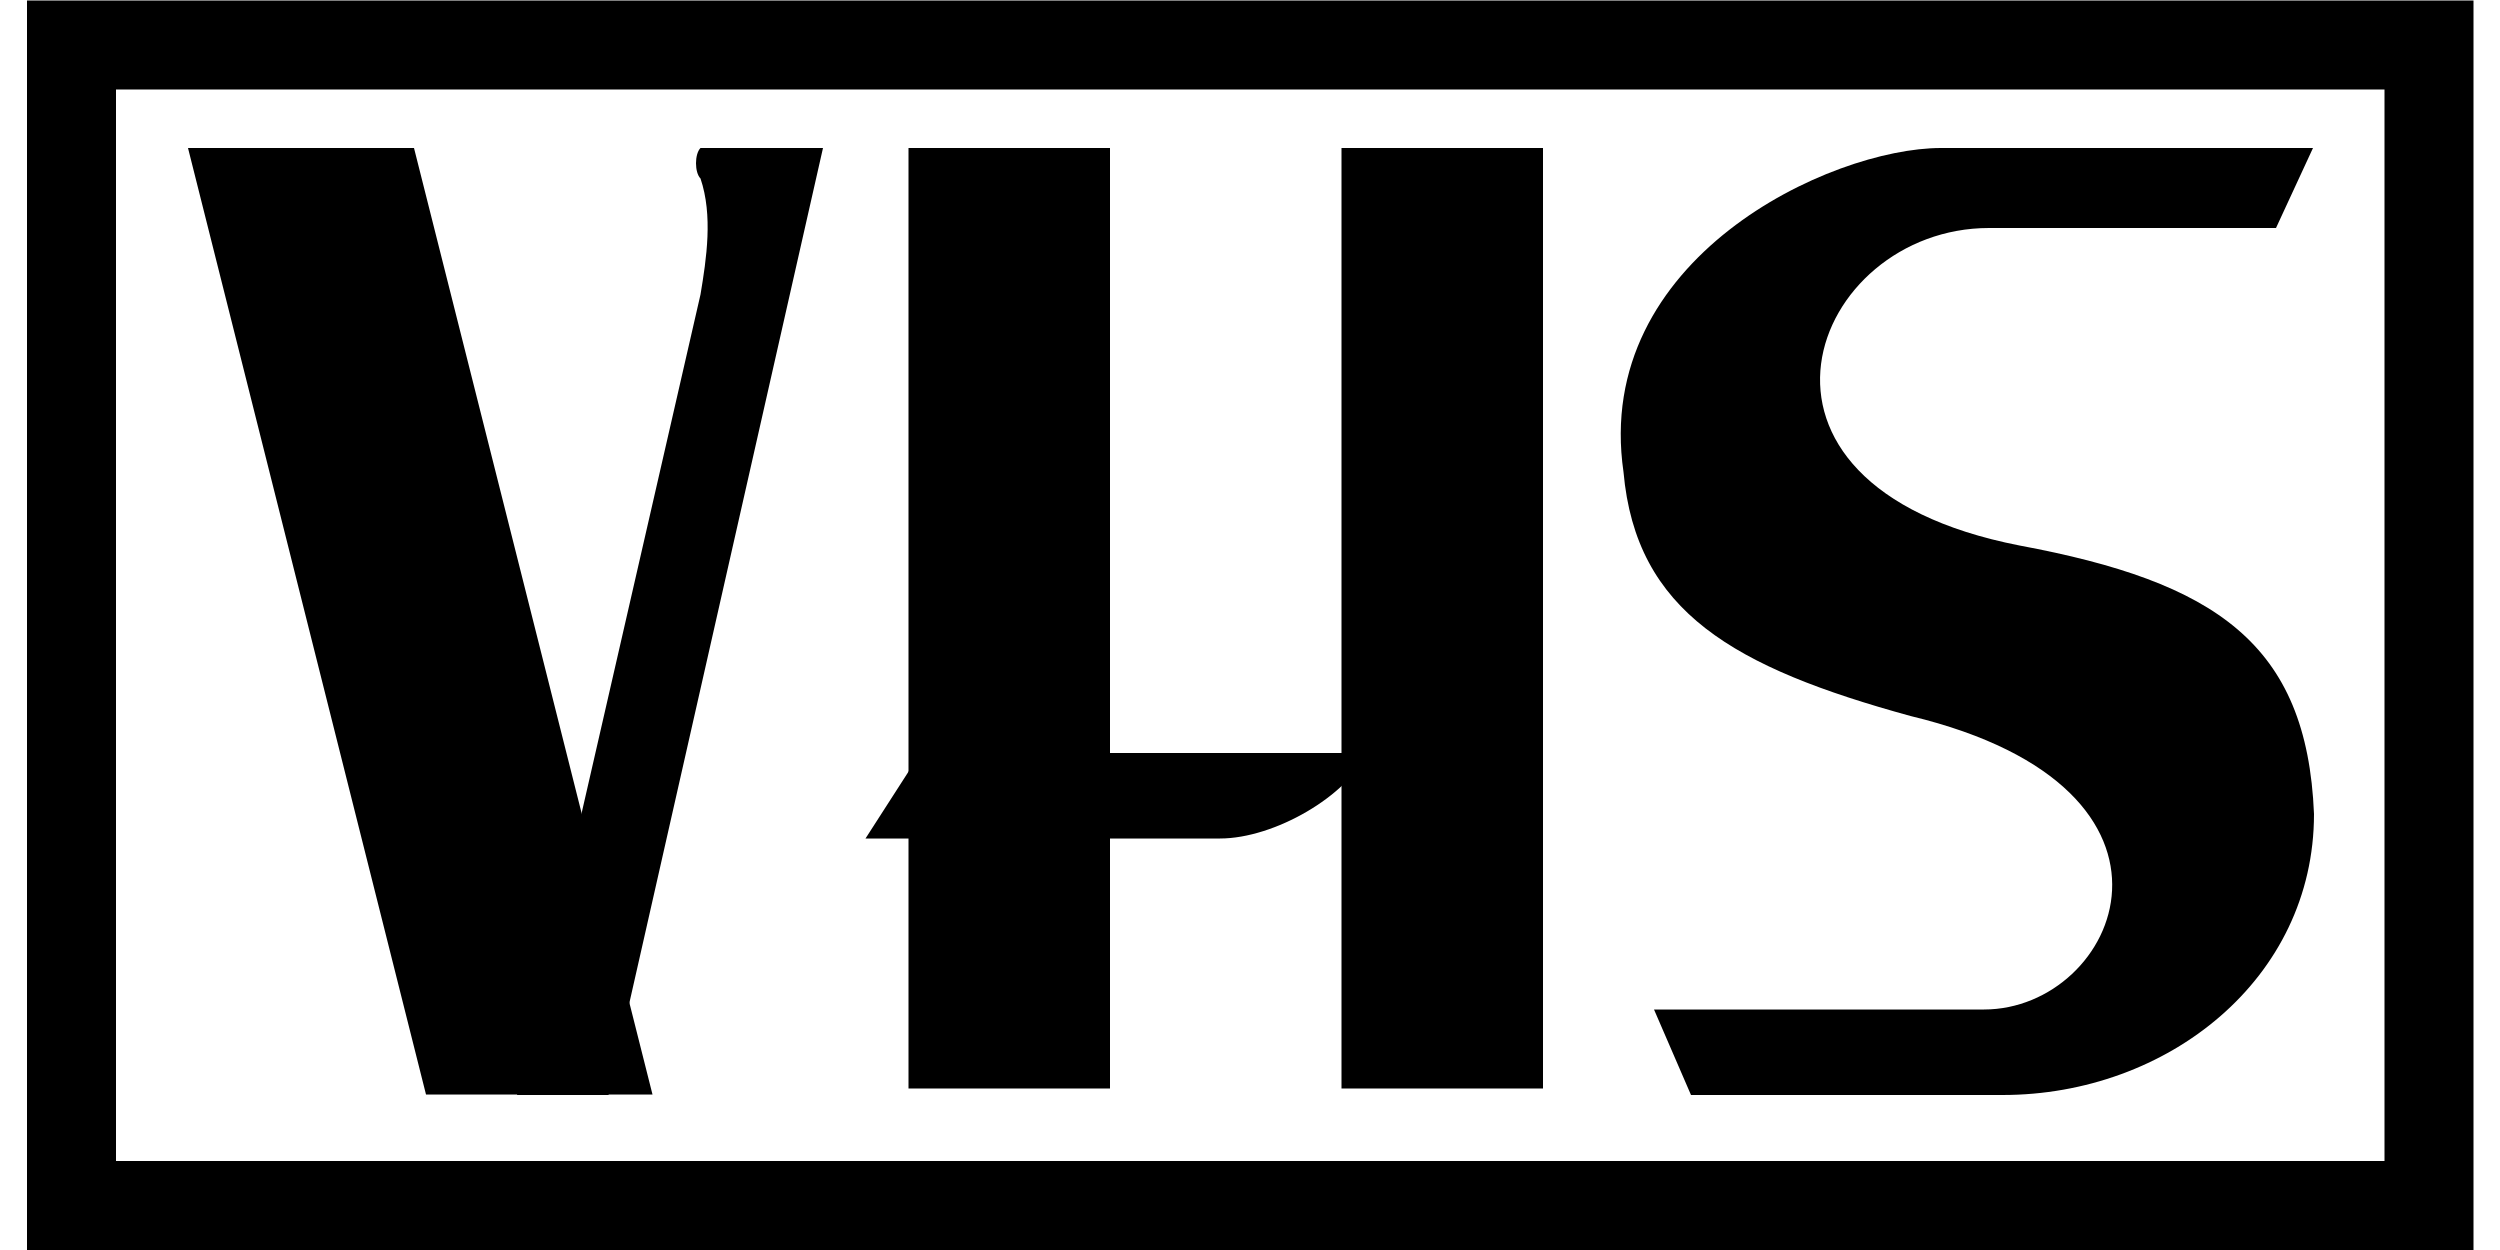
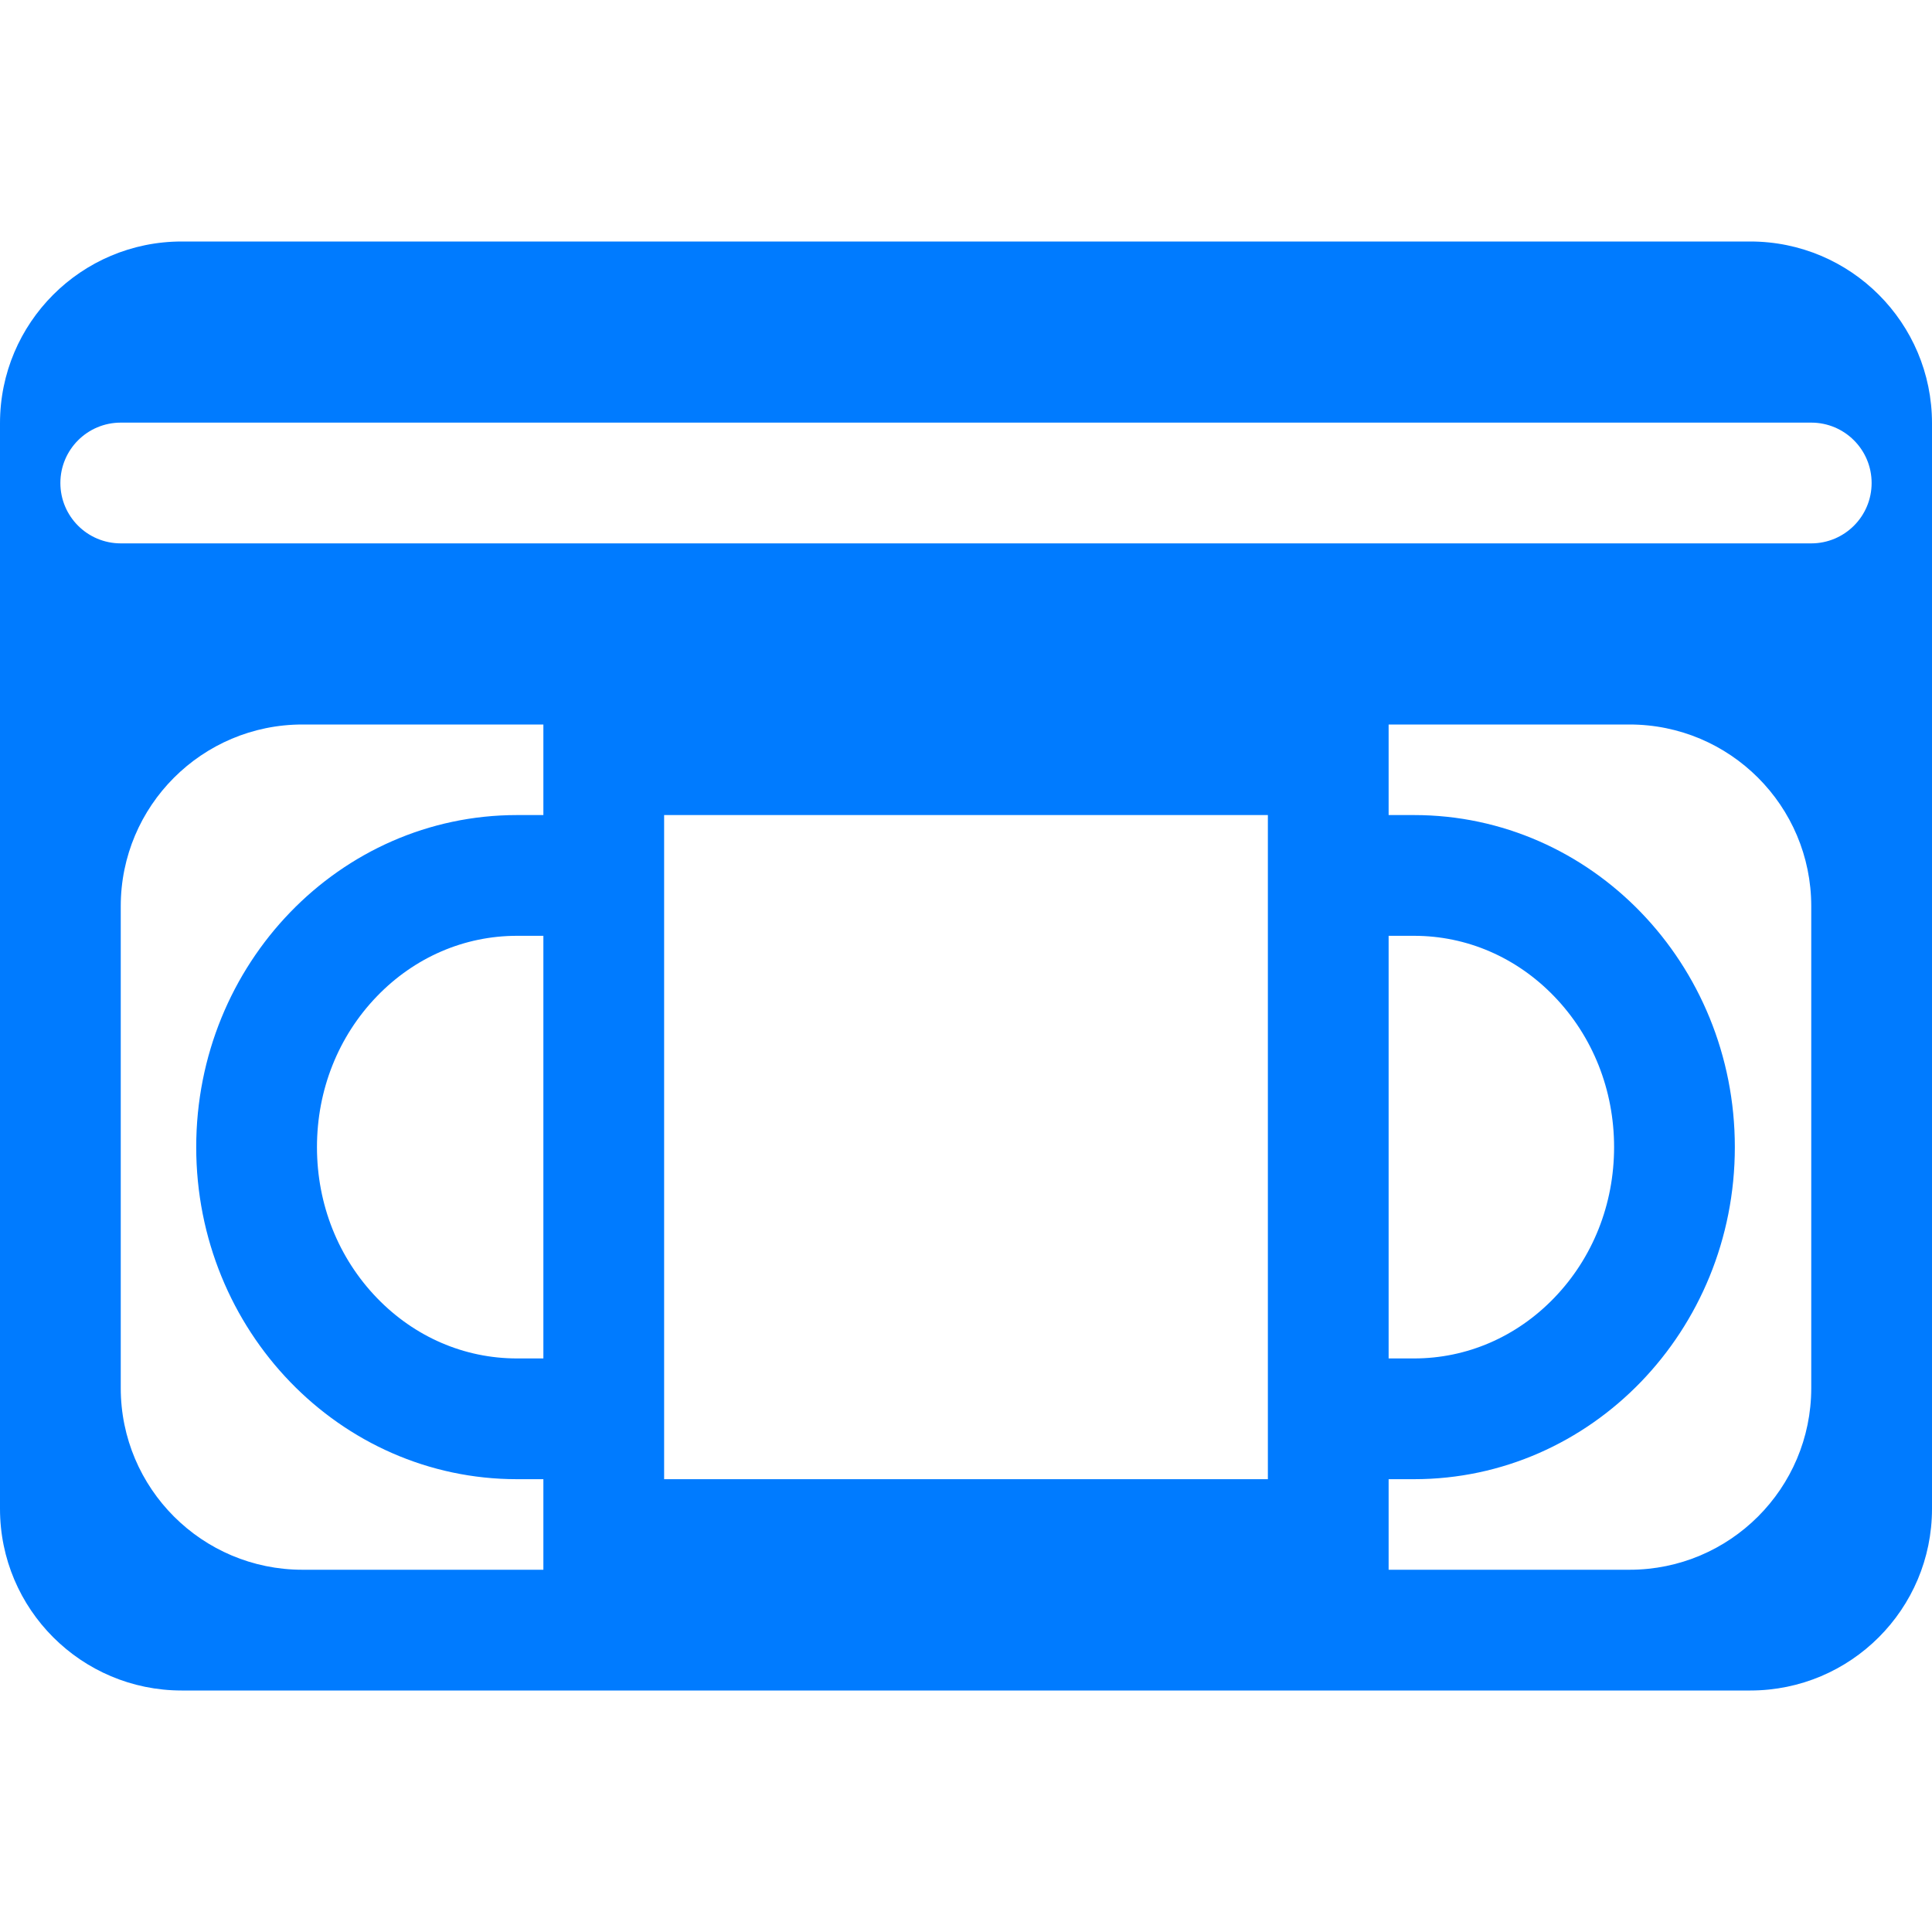
- <svg xmlns="http://www.w3.org/2000/svg" version="1.1" id="Layer_1" x="0px" y="0px" viewBox="0 0 500 250" style="enable-background:new 0 0 500 250;" xml:space="preserve">
+ <svg xmlns="http://www.w3.org/2000/svg" version="1.1" id="Layer_1" x="0px" y="0px" viewBox="0 0 2048 2048" style="enable-background:new 0 0 2048 2048;" xml:space="preserve">
  <style type="text/css">
- 	.st0{fill-rule:evenodd;clip-rule:evenodd;}
+ 	.st0{fill:#007BFF;}
</style>
  <g>
-     <g>
-       <rect x="181.7" y="29.6" class="st0" width="40.3" height="188.1" />
-     </g>
-     <g>
-       <rect x="268.3" y="29.6" class="st0" width="40.3" height="188.1" />
-     </g>
-     <g>
-       <path class="st0" d="M37.6,29.6h45.2l47.7,189.3H85.2L37.6,29.6z" />
-     </g>
-     <g>
-       <path class="st0" d="M164.6,29.6h-24.5c-1.2,1.2-1.2,4.9,0,6.1c2.5,7.4,1.2,16,0,23.2L103.4,219h18.3L164.6,29.6z" />
-     </g>
-     <g>
-       <path class="st0" d="M273.3,150.6h-89.2l-11,17.1H244C254.9,167.7,269.6,159.1,273.3,150.6z" />
-     </g>
-     <g>
-       <path class="st0" d="M403.9,109.1c-62.3-12.2-41.5-63.5-6.1-63.5h57.4l7.4-16h-74.4c-22.1,0-69.7,22.1-63.5,64.8    c2.5,28,22.1,39.1,57.4,48.8c61.1,14.7,41.5,58.7,14.7,58.7h-66l7.4,17.1h62.3c33,0,62.3-23.2,62.3-56.2    C461.4,128.6,443,116.4,403.9,109.1z" />
-     </g>
-     <g>
-       <path d="M494.6,250H5.4V0.1h489.3V250z M23.2,232.2h453.7V17.9H23.2V232.2z" />
-     </g>
+     <path class="st0" d="M1855.39,256H192.61C86.23,256,0,342.23,0,448.61v1150.78C0,1705.77,86.23,1792,192.61,1792H576h128h640h128   h383.39c106.37,0,192.61-86.23,192.61-192.61V448.61C2048,342.23,1961.77,256,1855.39,256z M576,1664H320.61   C214.23,1664,128,1577.77,128,1471.39V960.61C128,854.23,214.23,768,320.61,768H576v96h-27.99C360.23,864,208,1021.6,208,1216   s152.23,352,340.01,352H576v61.87V1664z M576,1440h-27.99c-55.79,0-108.48-22.74-148.36-64.03C358.61,1333.48,336,1276.67,336,1216   c0-60.67,22.61-117.48,63.65-159.97c39.88-41.29,92.57-64.03,148.36-64.03H576V1440z M1344,1568H704V864h640V1568z M1920,1471.39   c0,106.37-86.23,192.61-192.61,192.61H1472v-34.13V1568h26.99c187.78,0,340.01-157.6,340.01-352s-152.23-352-340.01-352H1472v-96   h255.39c106.37,0,192.61,86.23,192.61,192.61V1471.39z M1472,1440V992h26.99c55.79,0,108.48,22.74,148.36,64.03   c41.05,42.49,63.65,99.31,63.65,159.97c0,60.67-22.6,117.48-63.65,159.97c-39.88,41.29-92.57,64.03-148.36,64.03H1472z M1920,576   h-448h-128H704H576H128c-35.35,0-64-28.65-64-64s28.65-64,64-64h1792c35.35,0,64,28.65,64,64S1955.35,576,1920,576z" />
  </g>
</svg>
